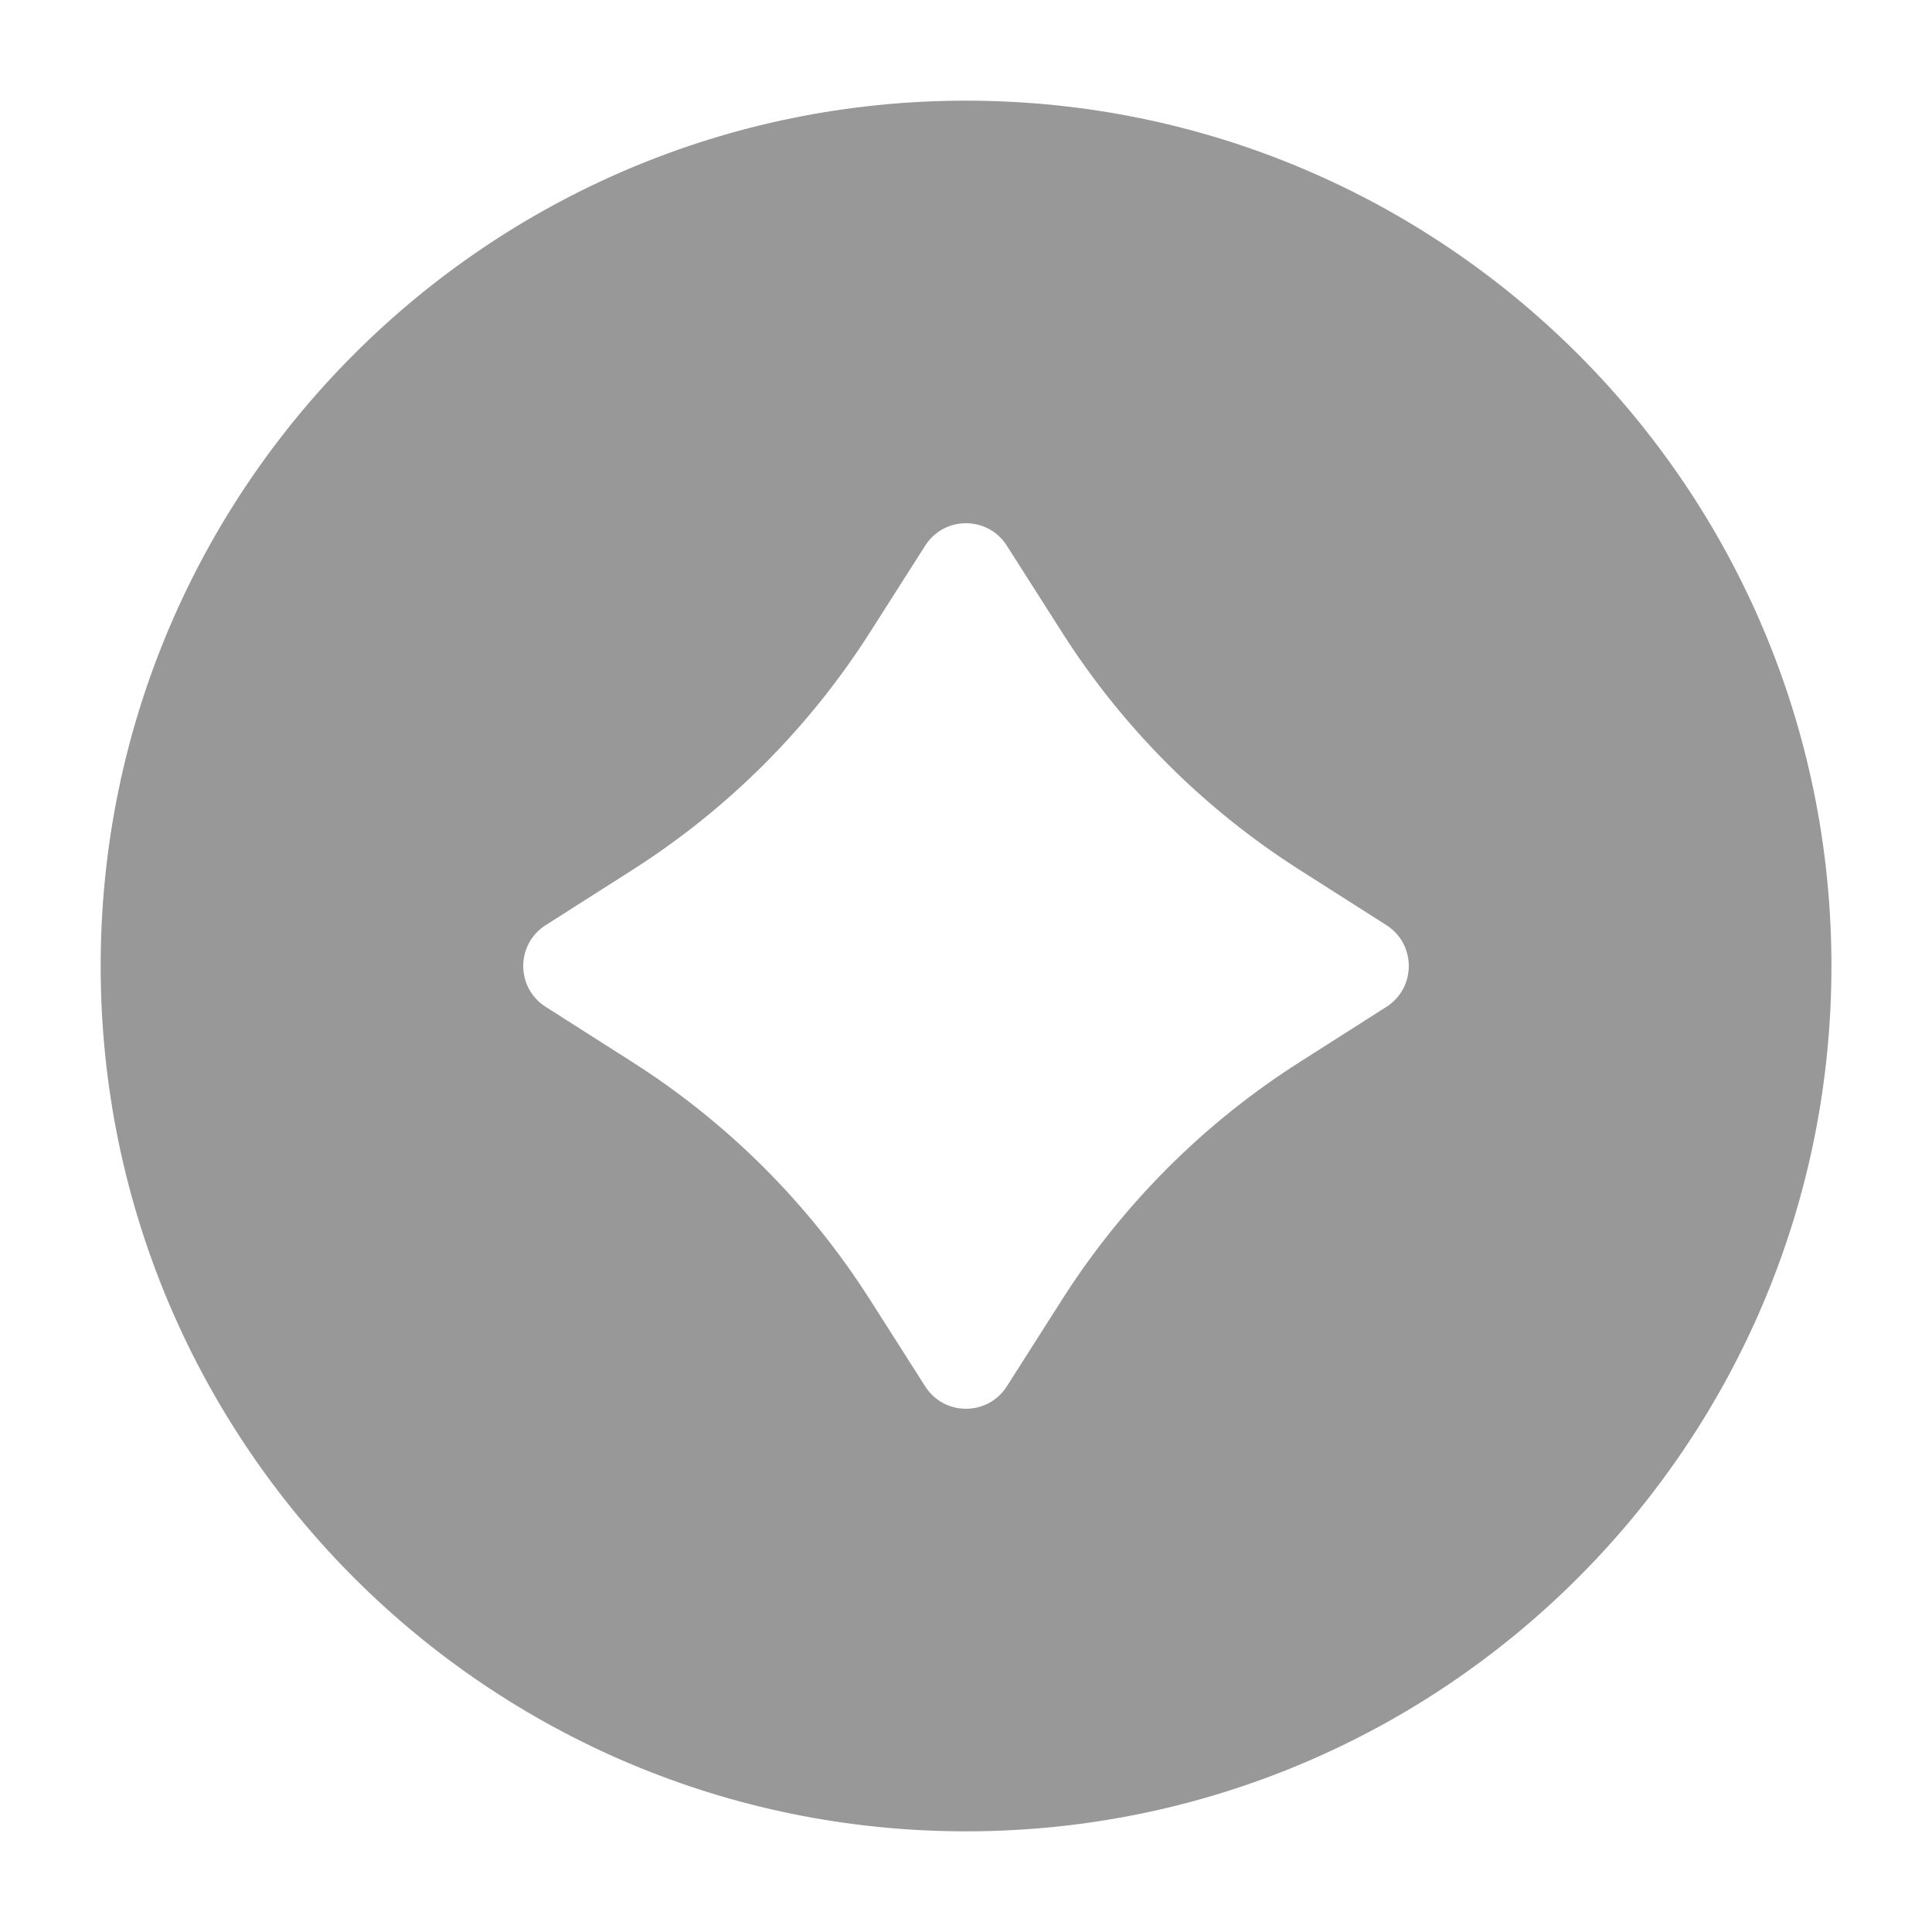
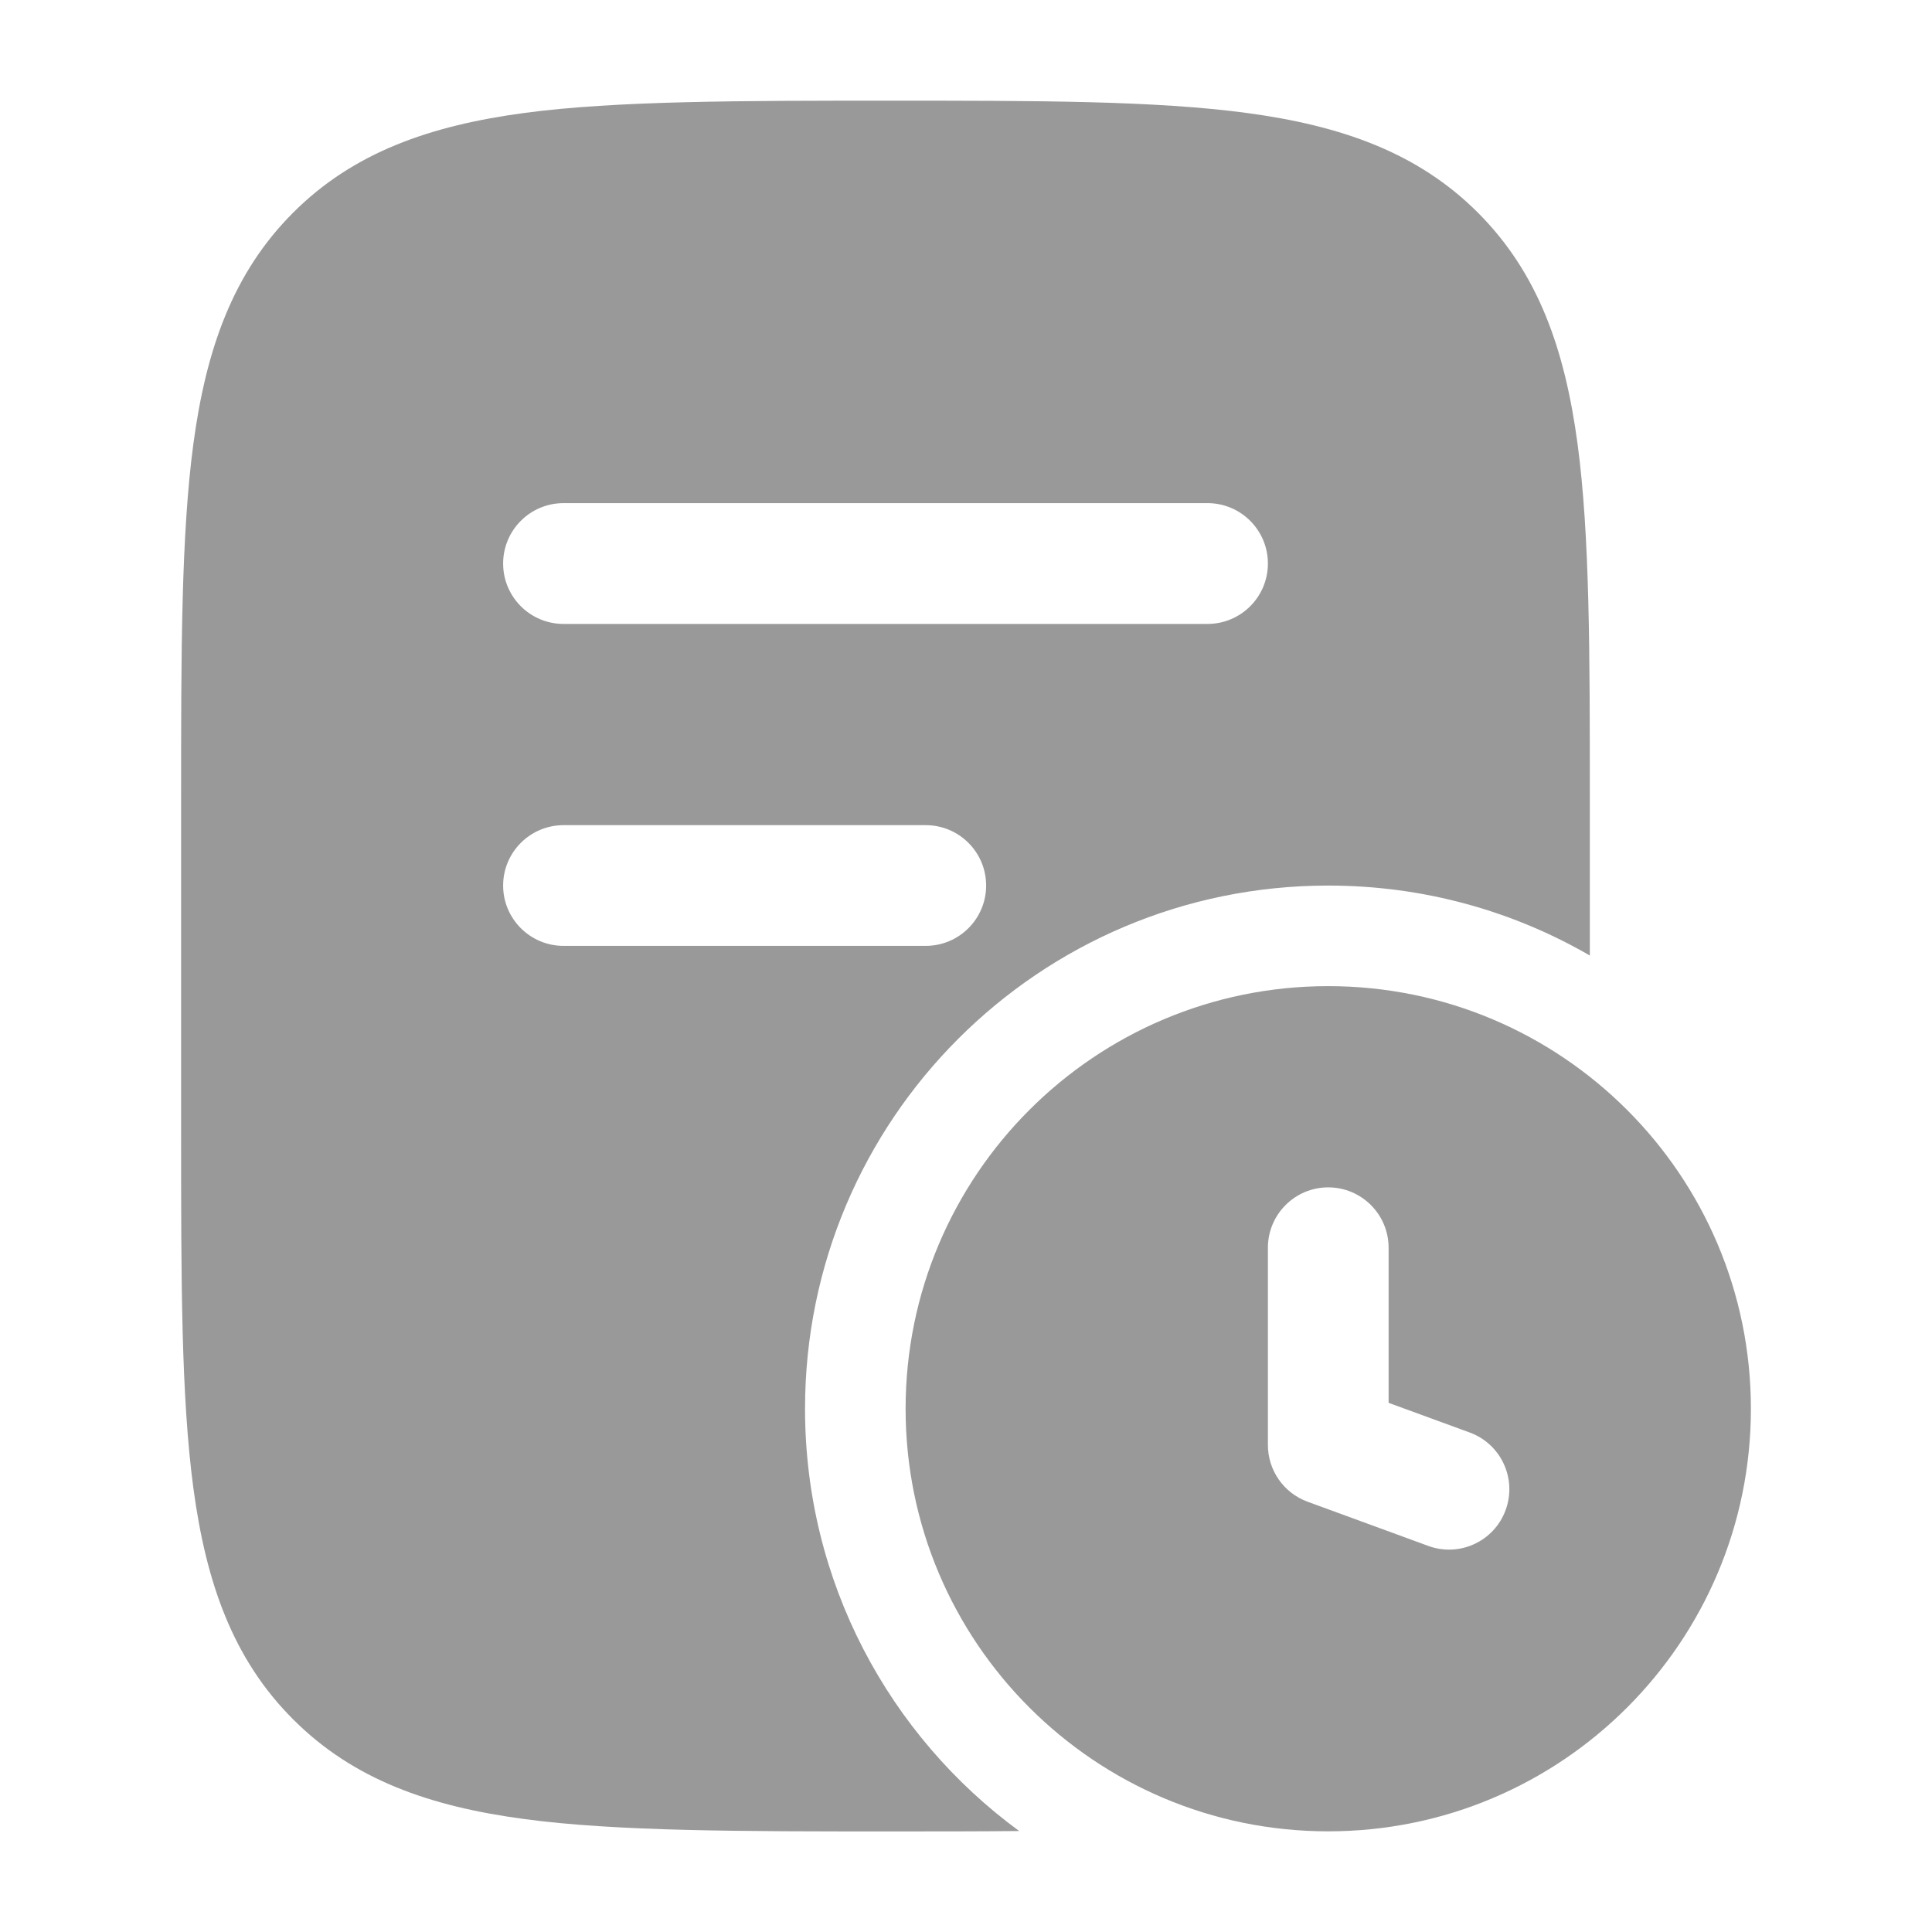
<svg xmlns="http://www.w3.org/2000/svg" width="19" height="19" viewBox="0 0 19 19" fill="none">
-   <path fill-rule="evenodd" clip-rule="evenodd" d="M9.5 0.99C4.8 0.99 0.99 4.8 0.99 9.5C0.99 14.2 4.8 18.01 9.5 18.01C14.2 18.01 18.011 14.2 18.011 9.5C18.011 4.8 14.2 0.99 9.5 0.99ZM10.444 6.218L9.902 5.367C9.715 5.072 9.285 5.072 9.098 5.367L8.556 6.218C7.957 7.159 7.159 7.957 6.218 8.556L5.367 9.098C5.072 9.285 5.072 9.715 5.367 9.902L6.218 10.444C7.159 11.043 7.957 11.841 8.556 12.782L9.098 13.633C9.285 13.928 9.715 13.928 9.902 13.633L10.444 12.782C11.043 11.841 11.841 11.043 12.783 10.444L13.634 9.902C13.928 9.715 13.928 9.285 13.634 9.098L12.783 8.556C11.841 7.957 11.043 7.159 10.444 6.218Z" fill="#989898" />
+   <g opacity="0.5">
+     <path fill-rule="evenodd" clip-rule="evenodd" d="M8.753 0.99C10.208 0.99 11.36 0.99 12.262 1.111C13.19 1.236 13.942 1.499 14.534 2.091C15.127 2.684 15.389 3.435 15.514 4.363C15.635 5.265 15.635 6.417 15.635 7.872V9.397C14.879 8.959 14 8.709 13.062 8.709C10.22 8.709 7.917 11.012 7.917 13.854C7.917 15.559 8.746 17.071 10.023 18.007C9.628 18.011 9.205 18.011 8.754 18.011C7.299 18.011 6.056 18.011 5.155 17.889C4.226 17.765 3.475 17.502 2.883 16.909C2.29 16.317 2.027 15.565 1.902 14.637C1.781 13.735 1.781 12.583 1.781 11.128V7.872C1.781 6.417 1.781 5.265 1.902 4.363C2.027 3.435 2.29 2.684 2.883 2.091C3.475 1.499 4.226 1.236 5.155 1.111C6.056 0.99 7.298 0.99 8.753 0.99ZM5.542 4.948C5.214 4.948 4.948 5.214 4.948 5.542C4.948 5.87 5.214 6.136 5.542 6.136H11.875C12.203 6.136 12.469 5.87 12.469 5.542C12.469 5.214 12.203 4.948 11.875 4.948H5.542ZM5.542 8.115C5.214 8.115 4.948 8.381 4.948 8.709C4.948 9.036 5.214 9.302 5.542 9.302H9.104C9.432 9.302 9.698 9.036 9.698 8.709C9.698 8.381 9.432 8.115 9.104 8.115H5.542Z" fill="#343434" />
+     <path fill-rule="evenodd" clip-rule="evenodd" d="M13.062 9.698C10.767 9.698 8.906 11.559 8.906 13.854C8.906 16.149 10.767 18.01 13.062 18.01C15.358 18.01 17.219 16.149 17.219 13.854C17.219 11.559 15.358 9.698 13.062 9.698ZM13.656 12.271C13.656 11.943 13.39 11.677 13.062 11.677C12.735 11.677 12.469 11.943 12.469 12.271V14.21C12.469 14.459 12.624 14.682 12.858 14.768L14.046 15.203C14.354 15.316 14.695 15.158 14.807 14.85C14.92 14.542 14.762 14.201 14.454 14.088L13.656 13.796V12.271Z" fill="#343434" />
+   </g>
</svg>
